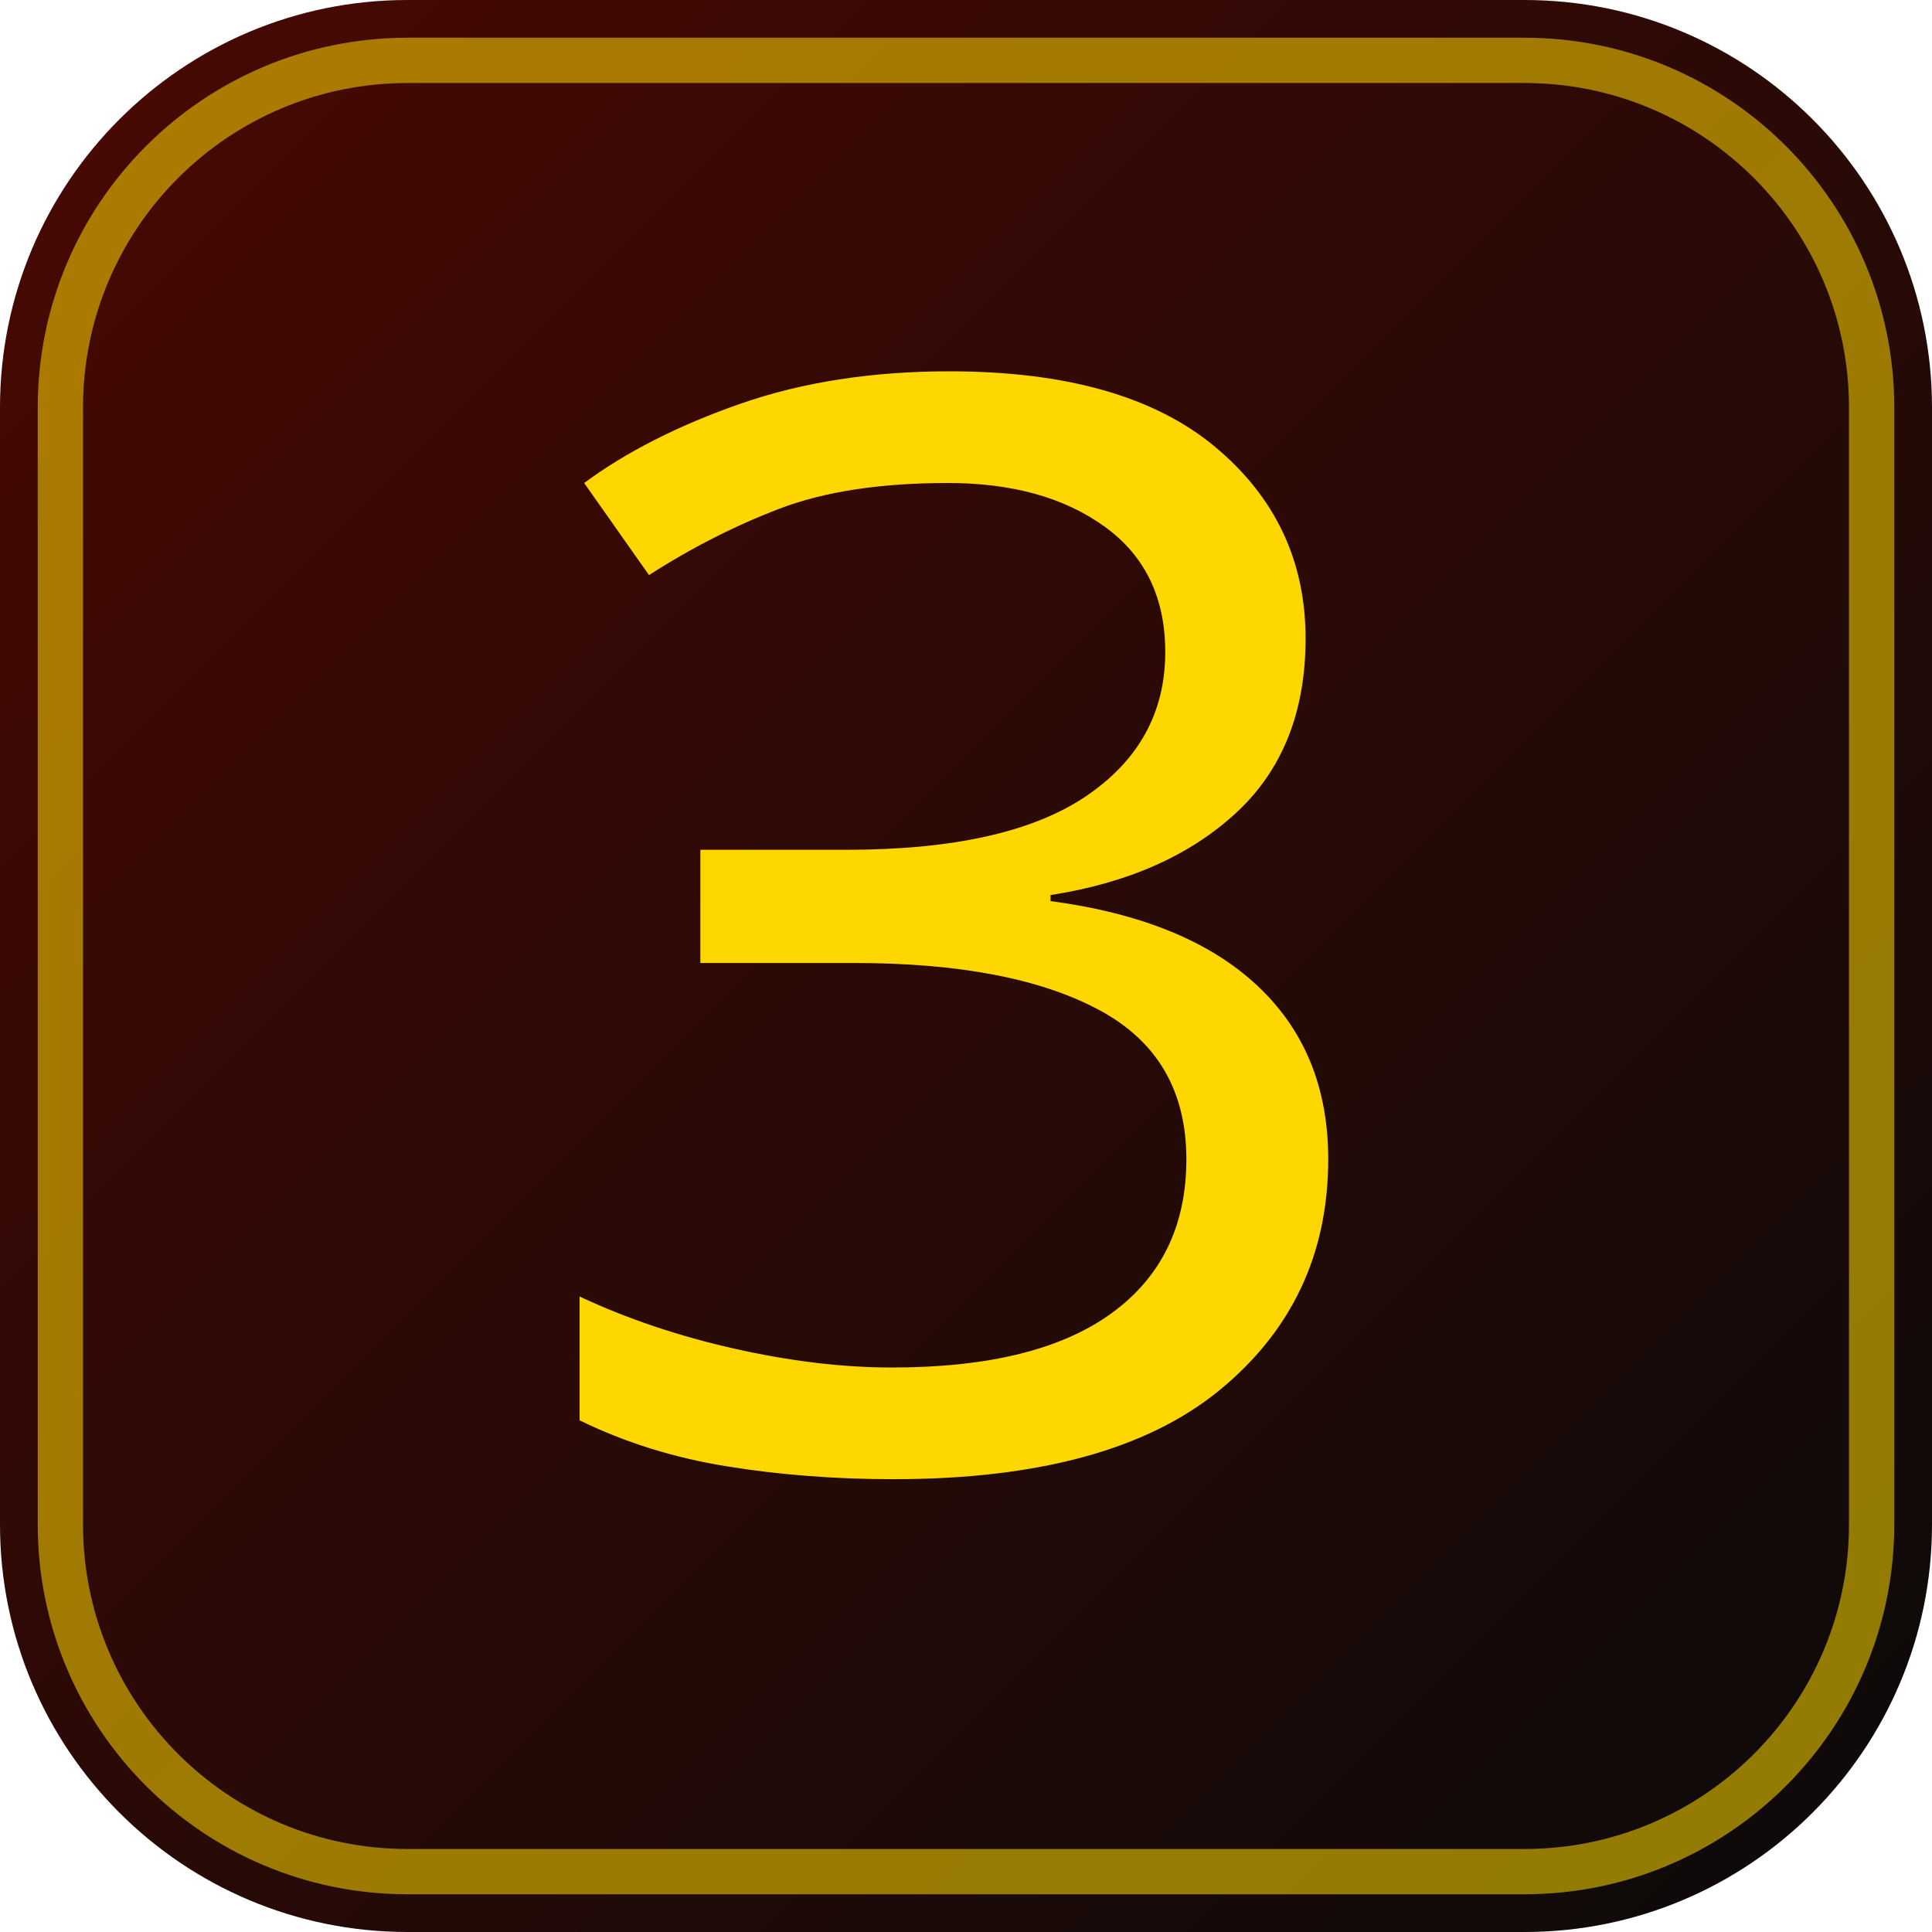
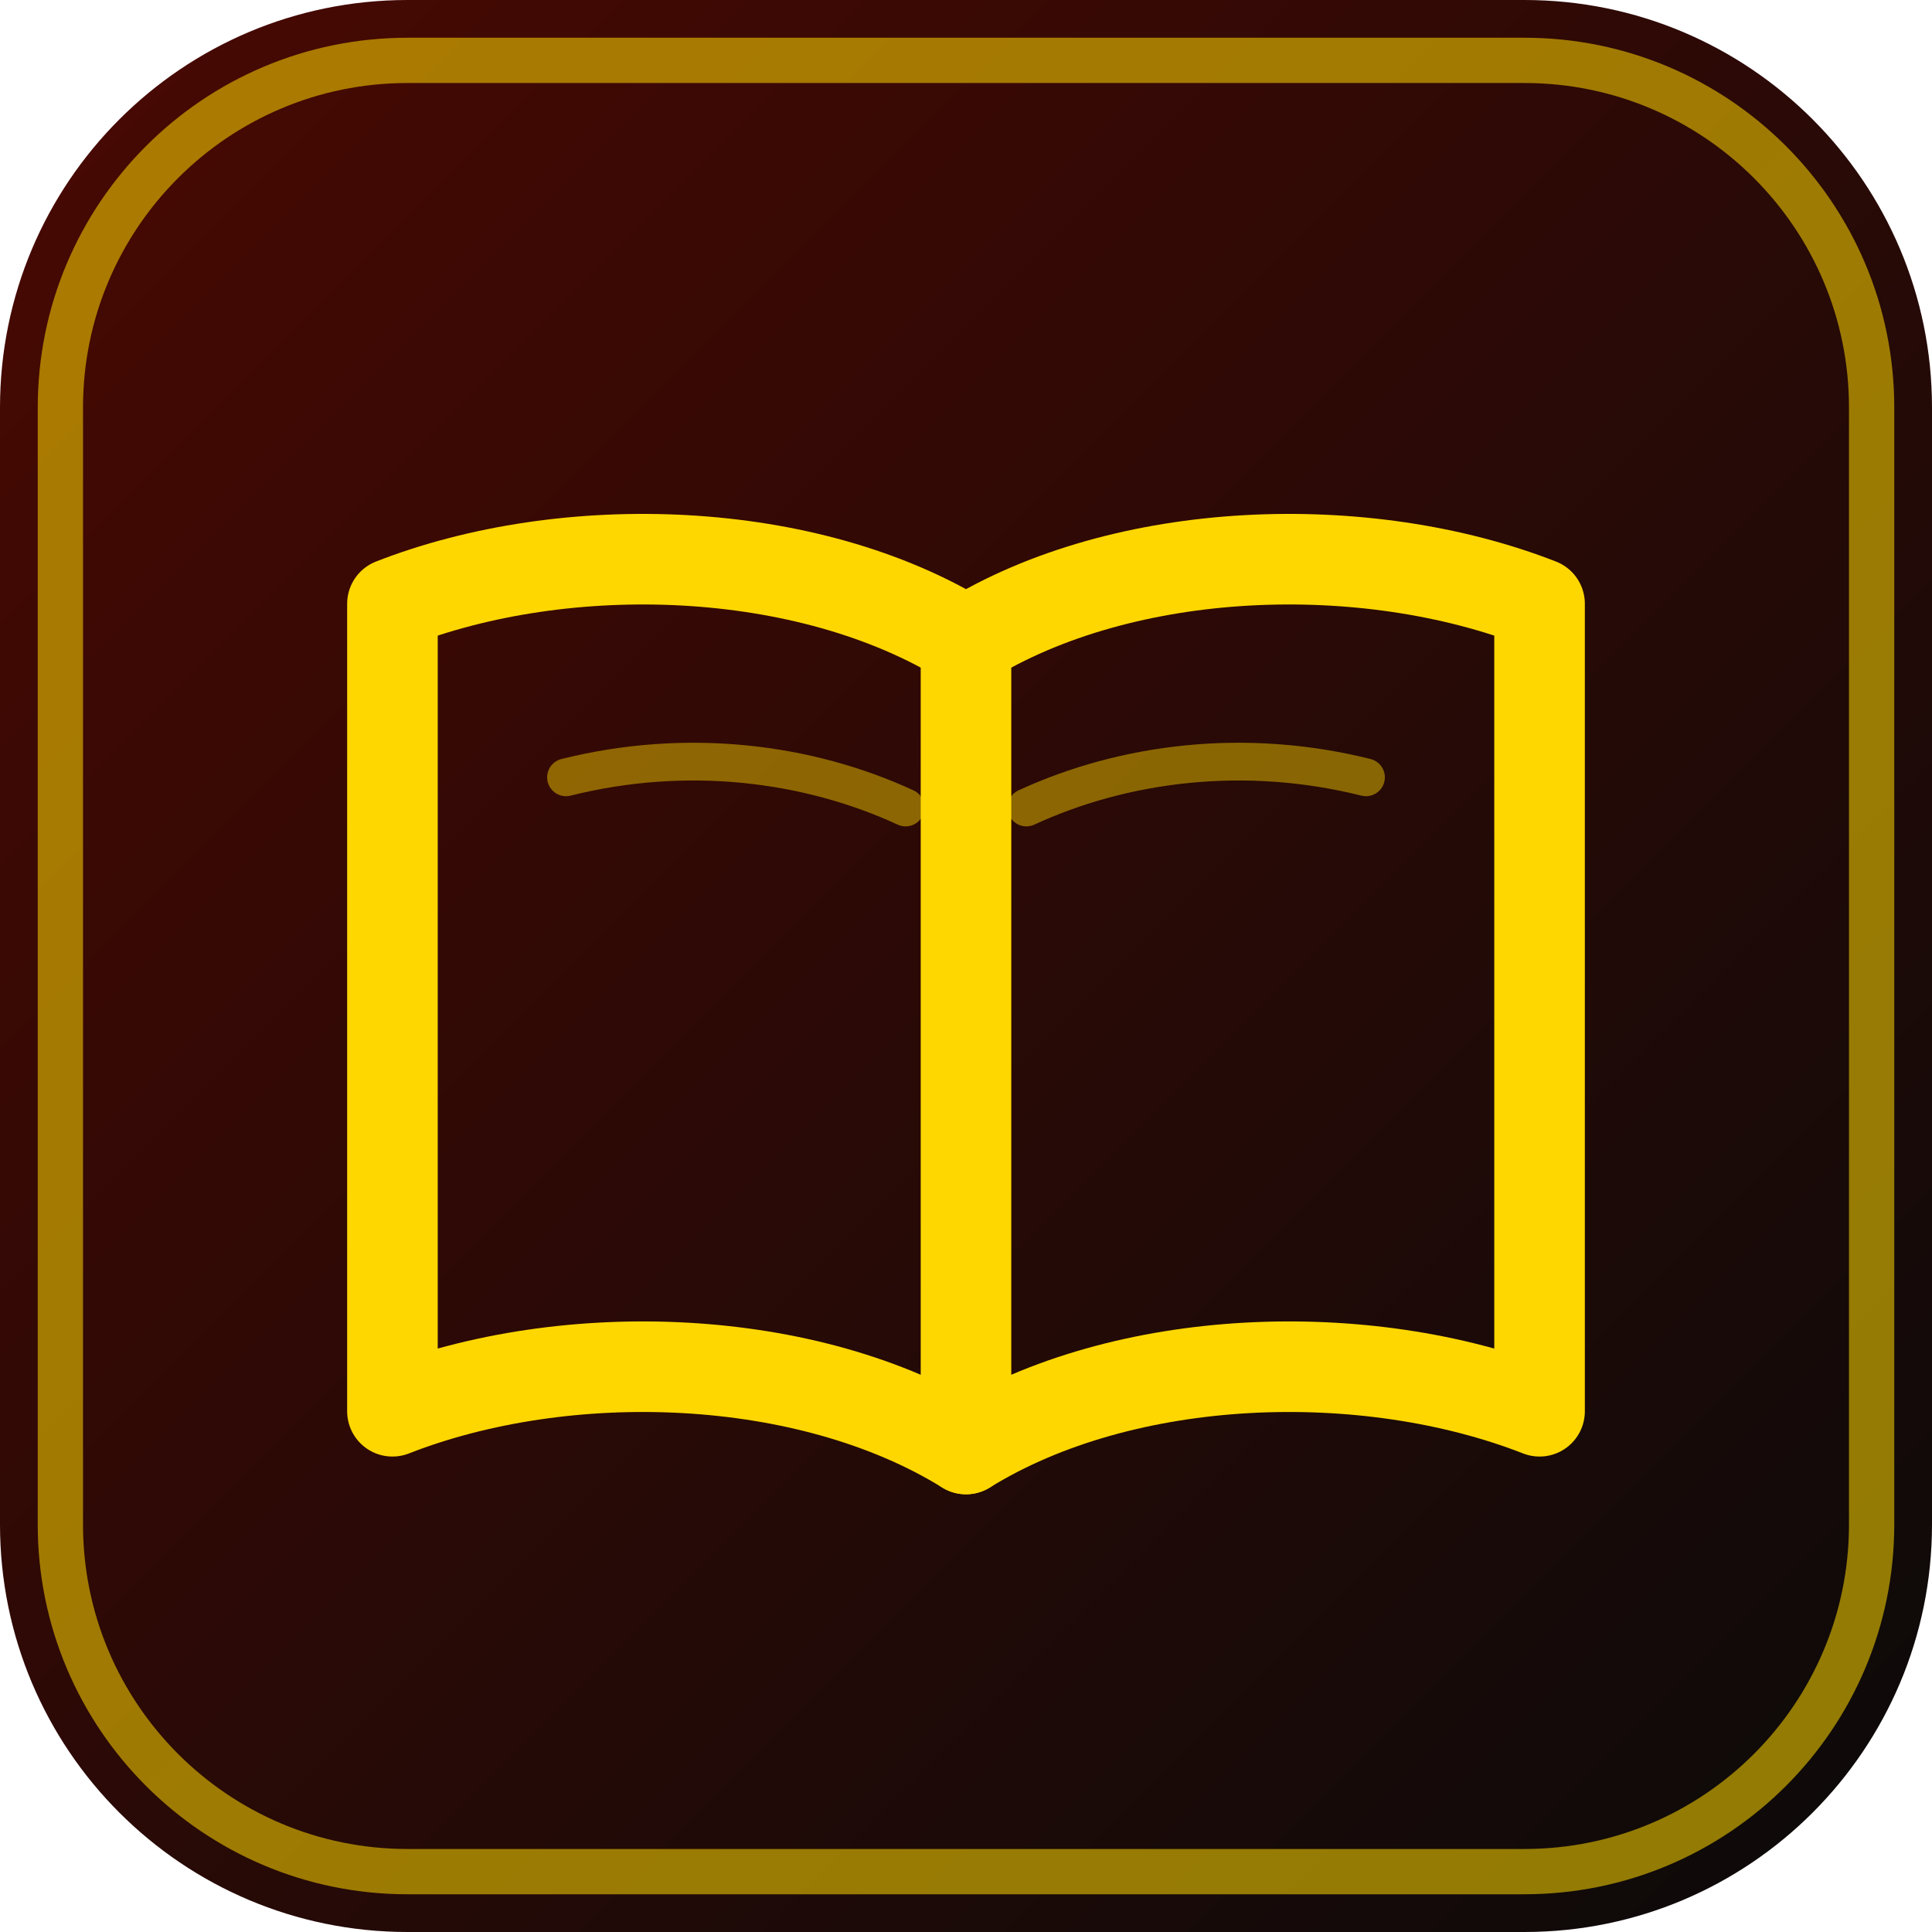
<svg xmlns="http://www.w3.org/2000/svg" width="512" height="512" viewBox="0 0 512 512">
  <defs>
    <linearGradient id="bg" x1="0" y1="0" x2="1" y2="1">
      <stop offset="0" stop-color="#4a0902" />
      <stop offset="1" stop-color="#0a0a0a" />
    </linearGradient>
  </defs>
  <rect width="512" height="512" rx="108" fill="url(#bg)" />
  <rect x="16" y="16" width="480" height="480" rx="92" fill="none" stroke="#ffd700" stroke-opacity="0.55" stroke-width="12" />
-   <text x="256" y="388" font-family="Arial Black" font-size="400" fill="#ffd700" text-anchor="middle">З</text>
+   <path d="M256 170 C214 144 150 142 104 160 L104 374 C150 356 214 358 256 384 C298 358 362 356 408 374 L408 160 C362 142 298 144 256 170 Z" fill="none" stroke="#ffd700" stroke-width="24" stroke-linejoin="round" stroke-linecap="round" />
+   <line x1="256" y1="170" x2="256" y2="384" stroke="#ffd700" stroke-width="24" stroke-linecap="round" />
+   <path d="M150 206 C182 198 214 202 240 214" fill="none" stroke="#ffd700" stroke-opacity="0.45" stroke-width="10" stroke-linecap="round" />
+   <path d="M272 214 C298 202 330 198 362 206" fill="none" stroke="#ffd700" stroke-opacity="0.45" stroke-width="10" stroke-linecap="round" />
</svg>
